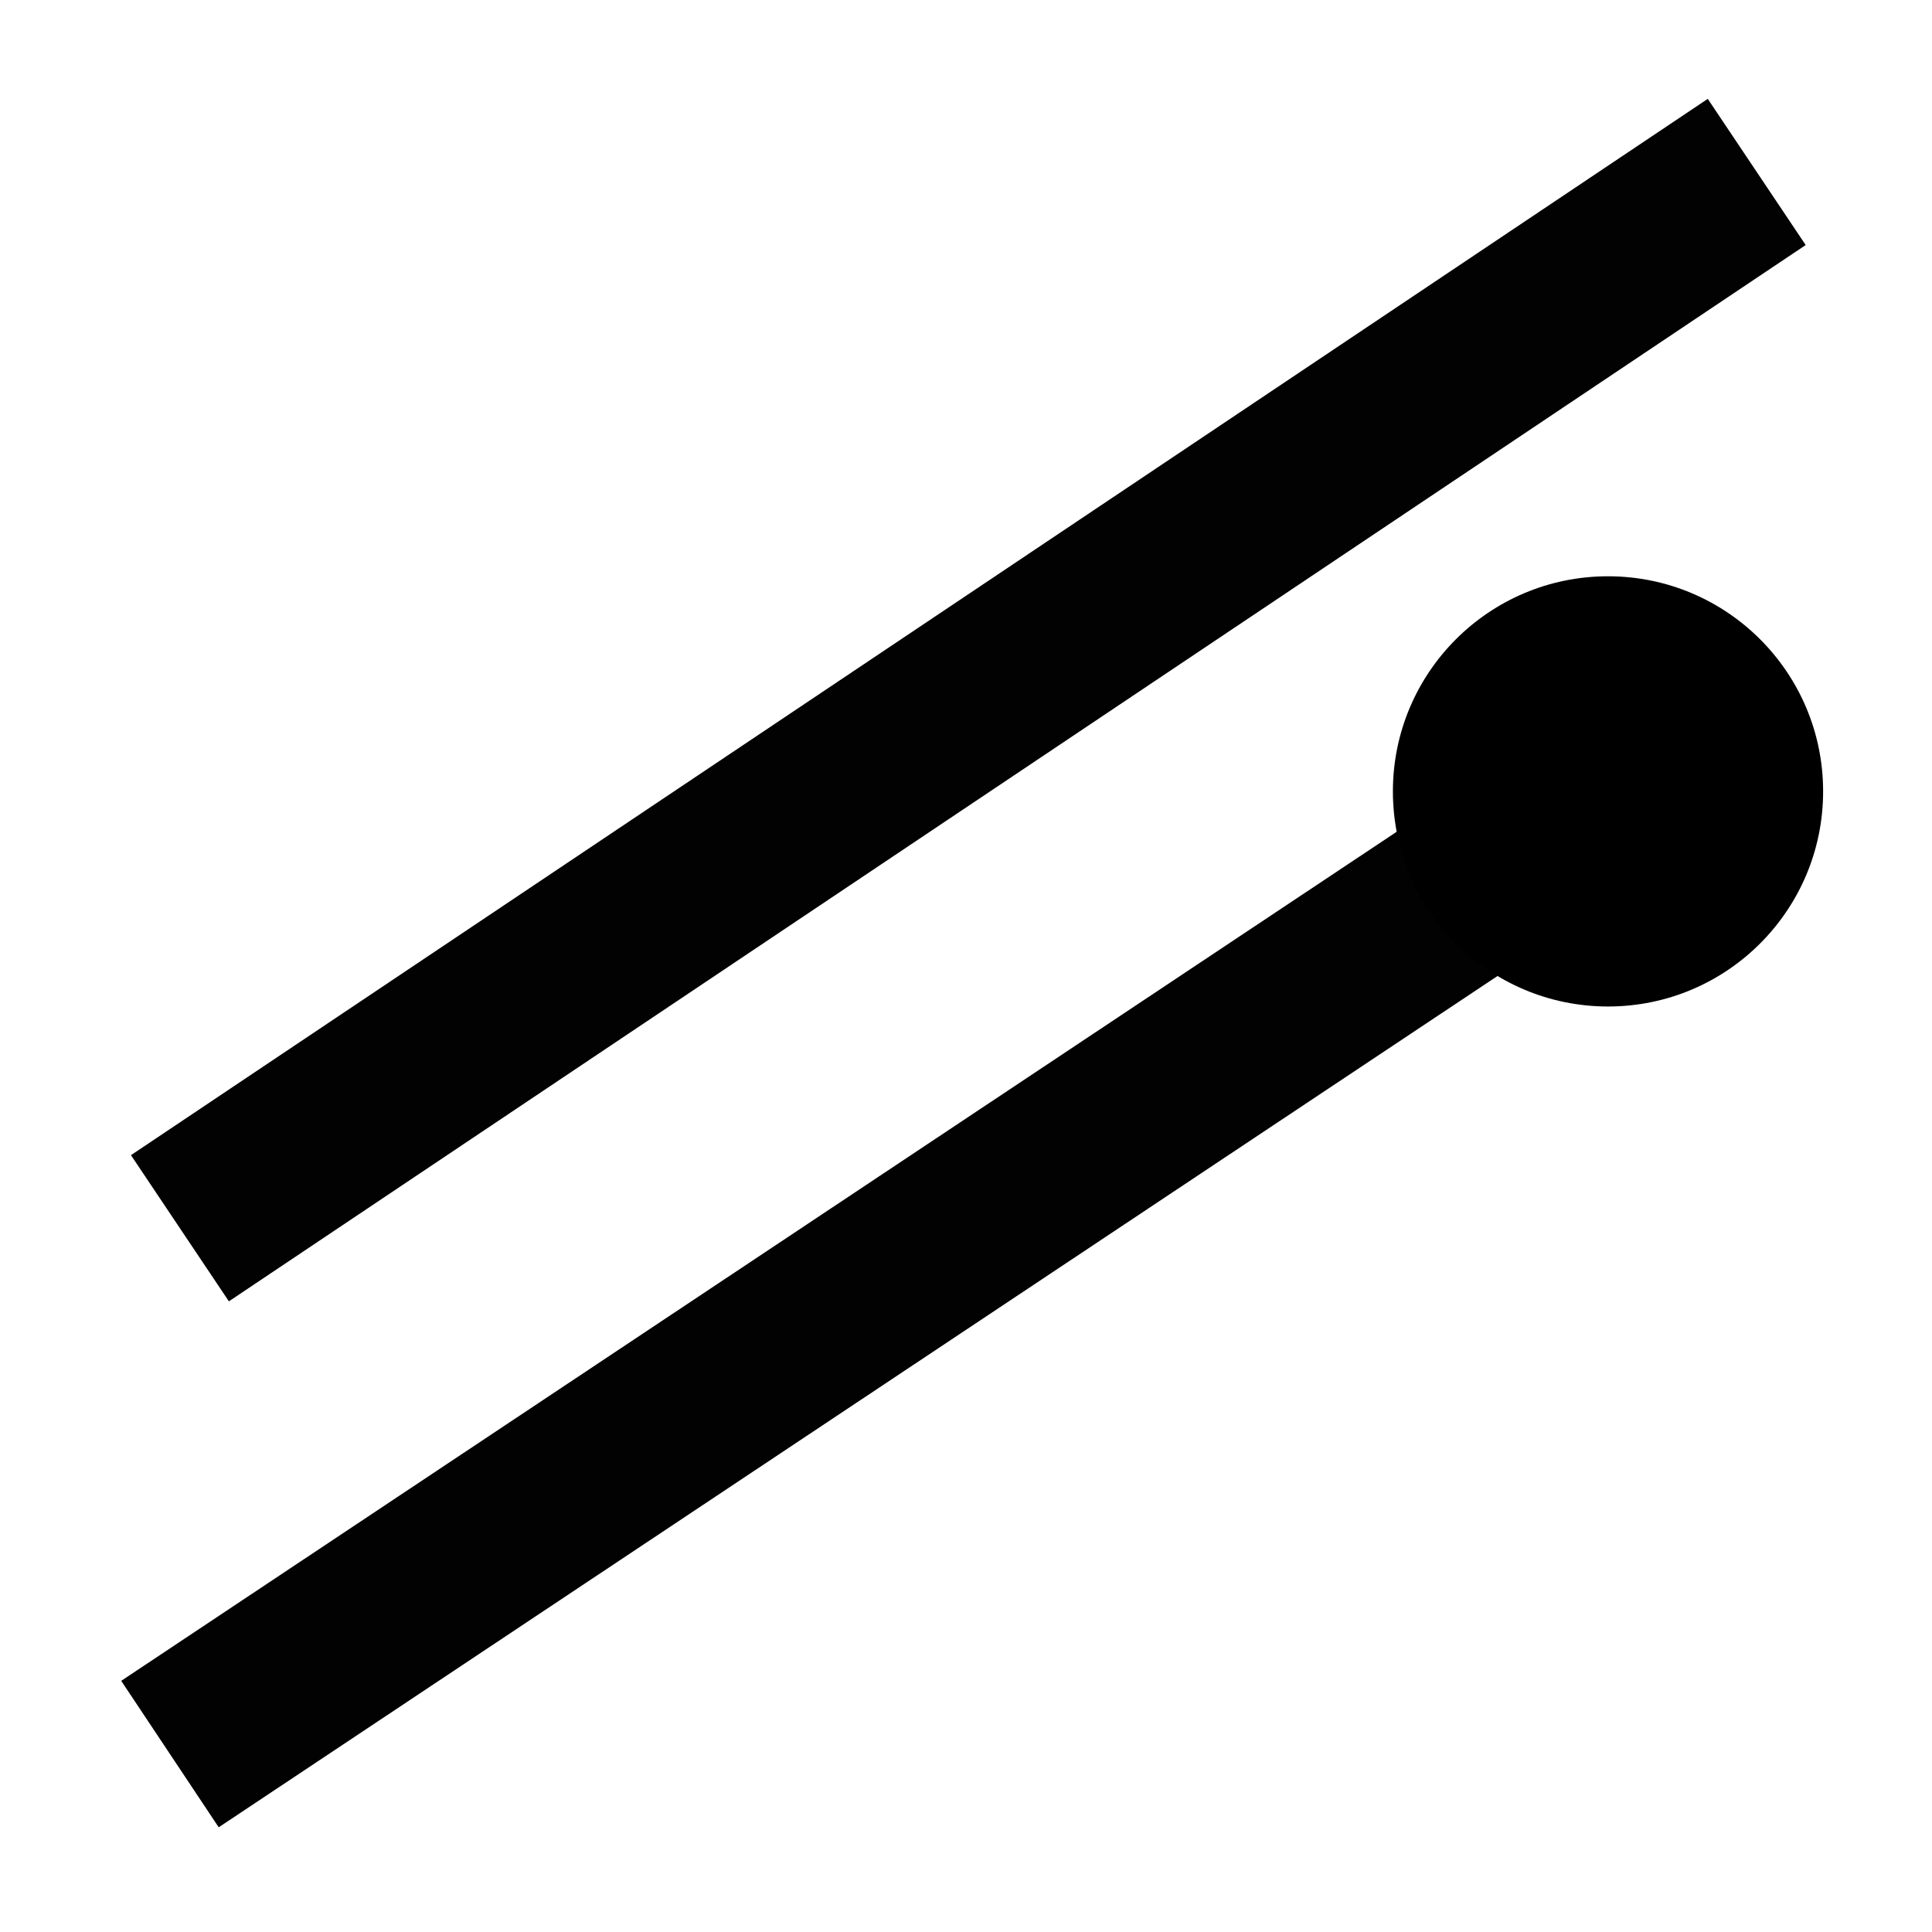
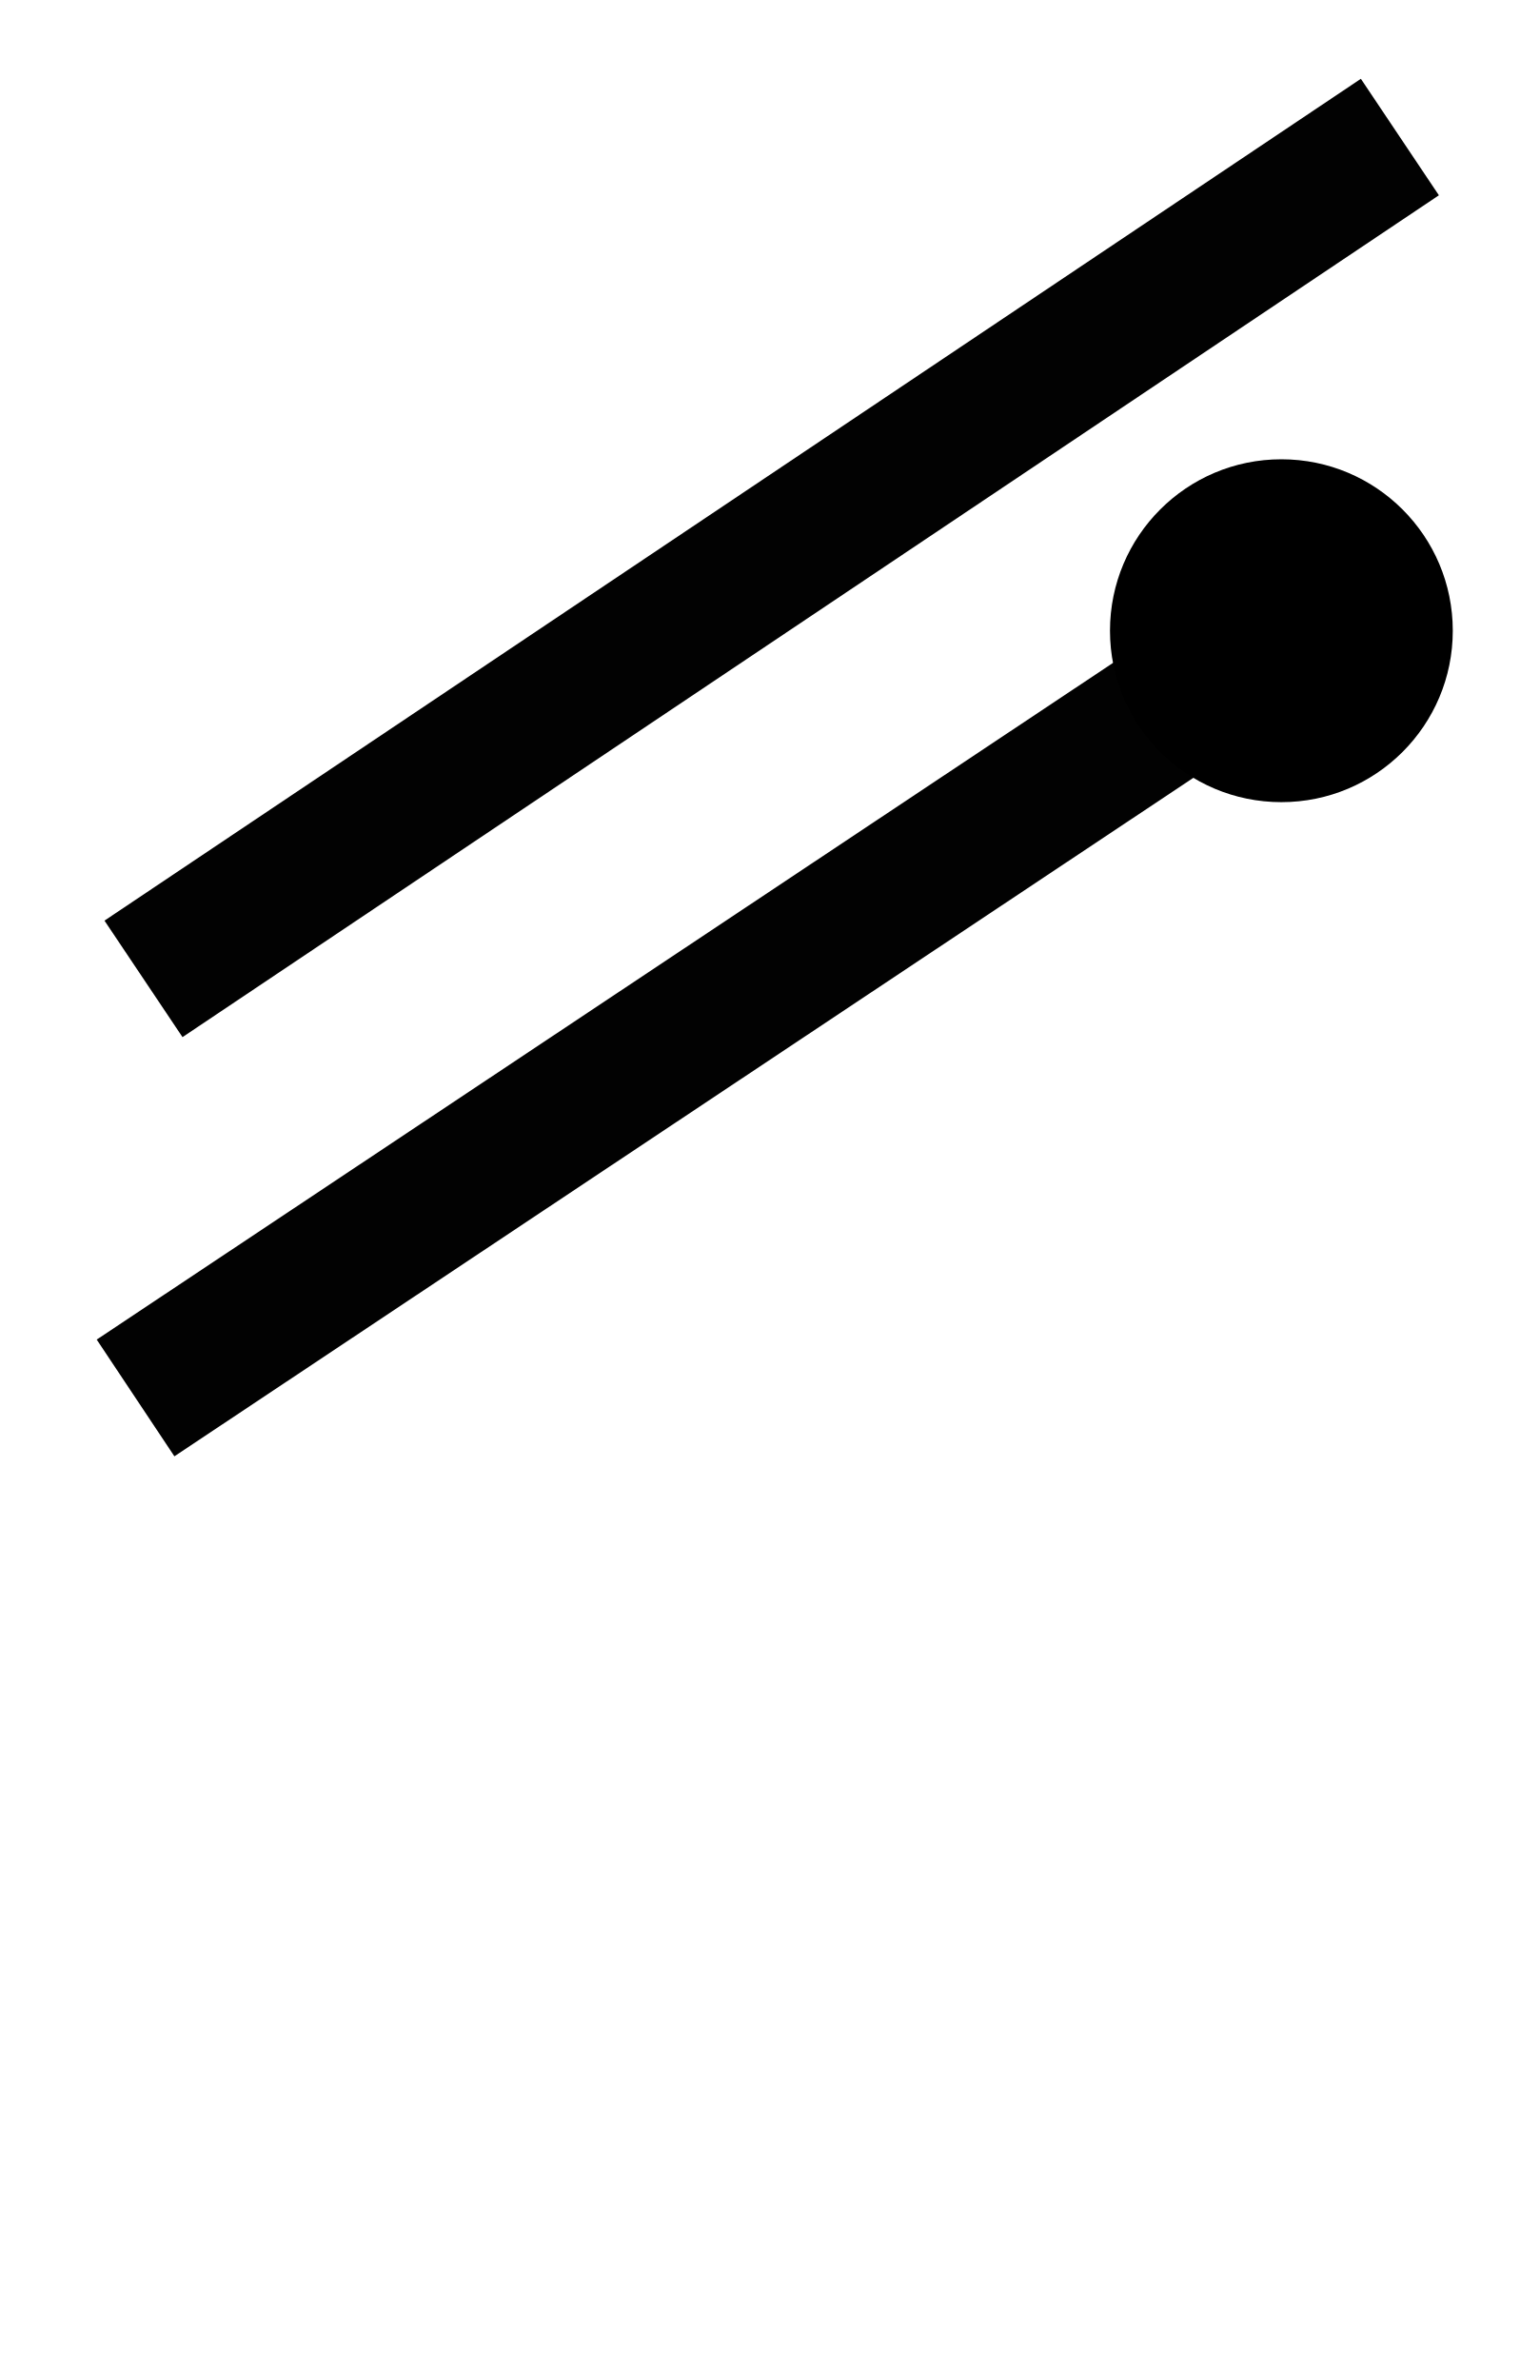
- <svg xmlns="http://www.w3.org/2000/svg" width="11" height="11" viewBox="0 0 2.91 2.91" version="1.1" id="svg5">
+ <svg xmlns="http://www.w3.org/2000/svg" width="11" height="17" viewBox="0 0 2.91 4.498" version="1.1" id="svg5">
  <defs id="defs2" />
  <g id="layer1">
    <path style="fill:none;stroke:#020202;stroke-width:0.265;stroke-linecap:butt;stroke-linejoin:bevel;stroke-miterlimit:20;stroke-dasharray:none" d="M 0.271,1.85 2.646,0.259" id="path939" />
    <path style="fill:none;stroke:#020202;stroke-width:0.265;stroke-linecap:butt;stroke-linejoin:bevel;stroke-miterlimit:20;stroke-dasharray:none" d="M 0.256,2.642 2.646,1.051" id="path941" />
    <circle style="fill:#000000;fill-opacity:1;stroke:none;stroke-width:0.388;stroke-linecap:butt;stroke-linejoin:bevel;stroke-miterlimit:20;stroke-dasharray:none" id="path995" cx="2.422" cy="1.192" r="0.324" />
  </g>
</svg>
